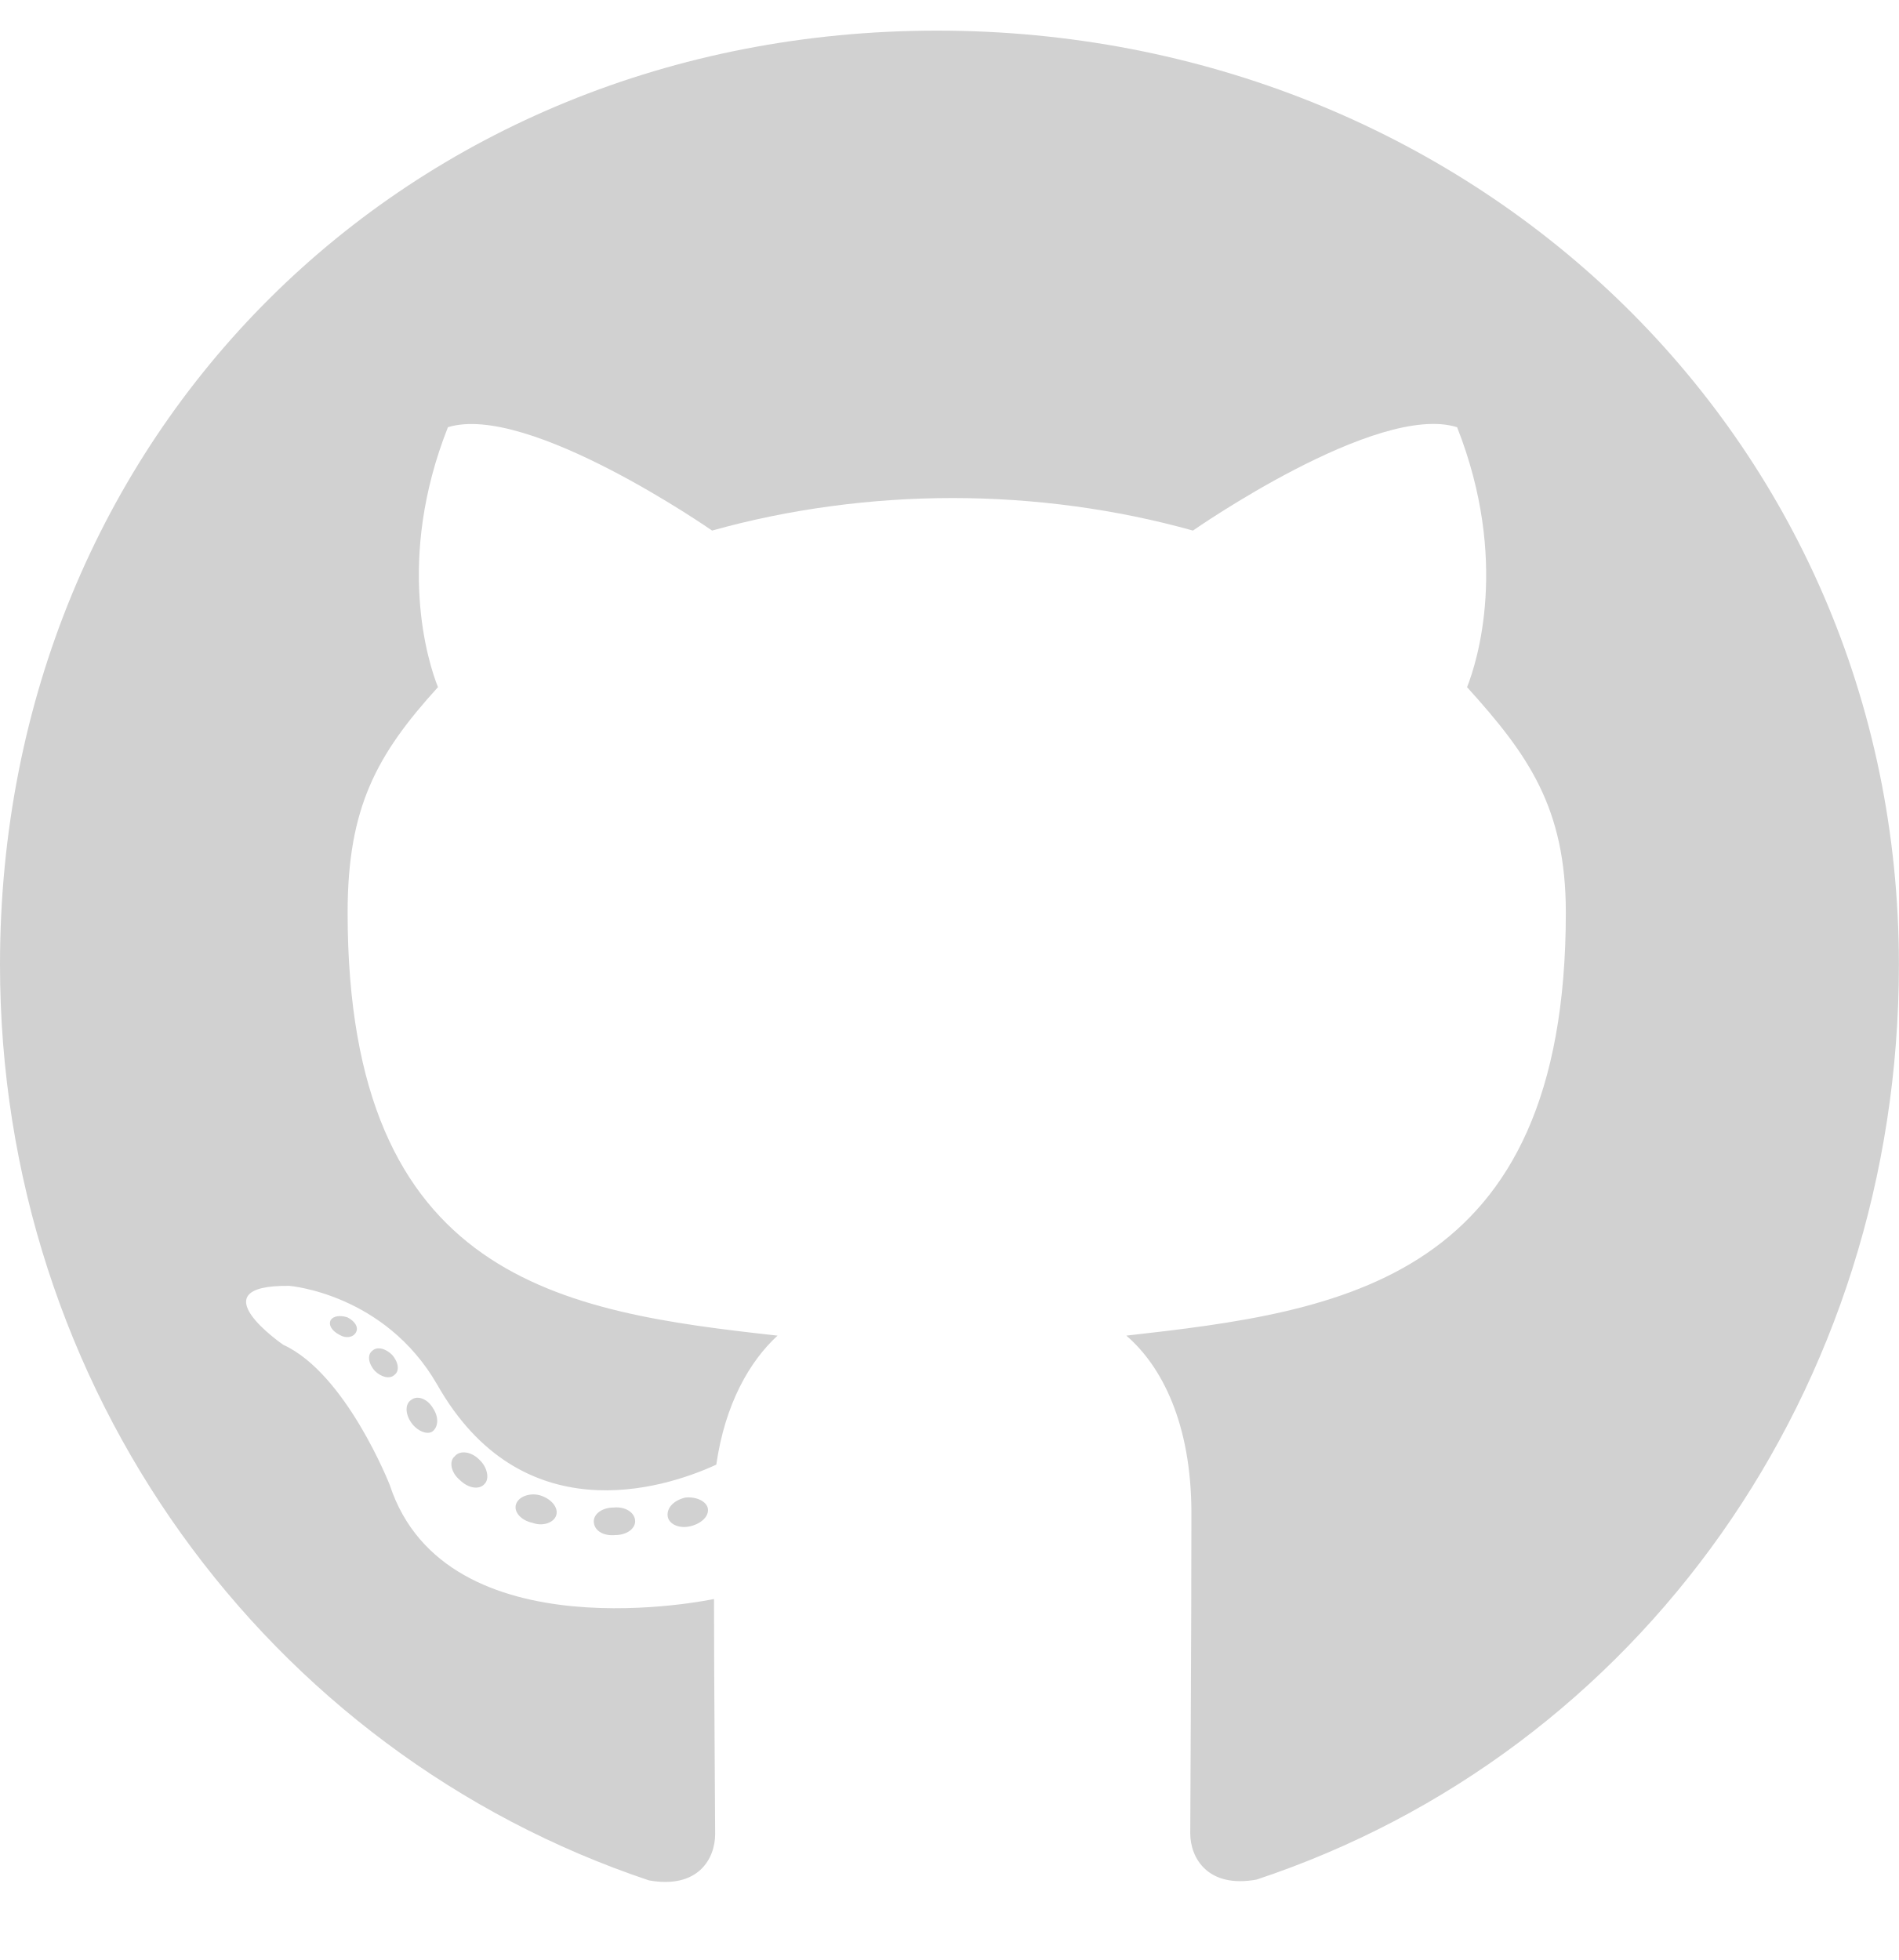
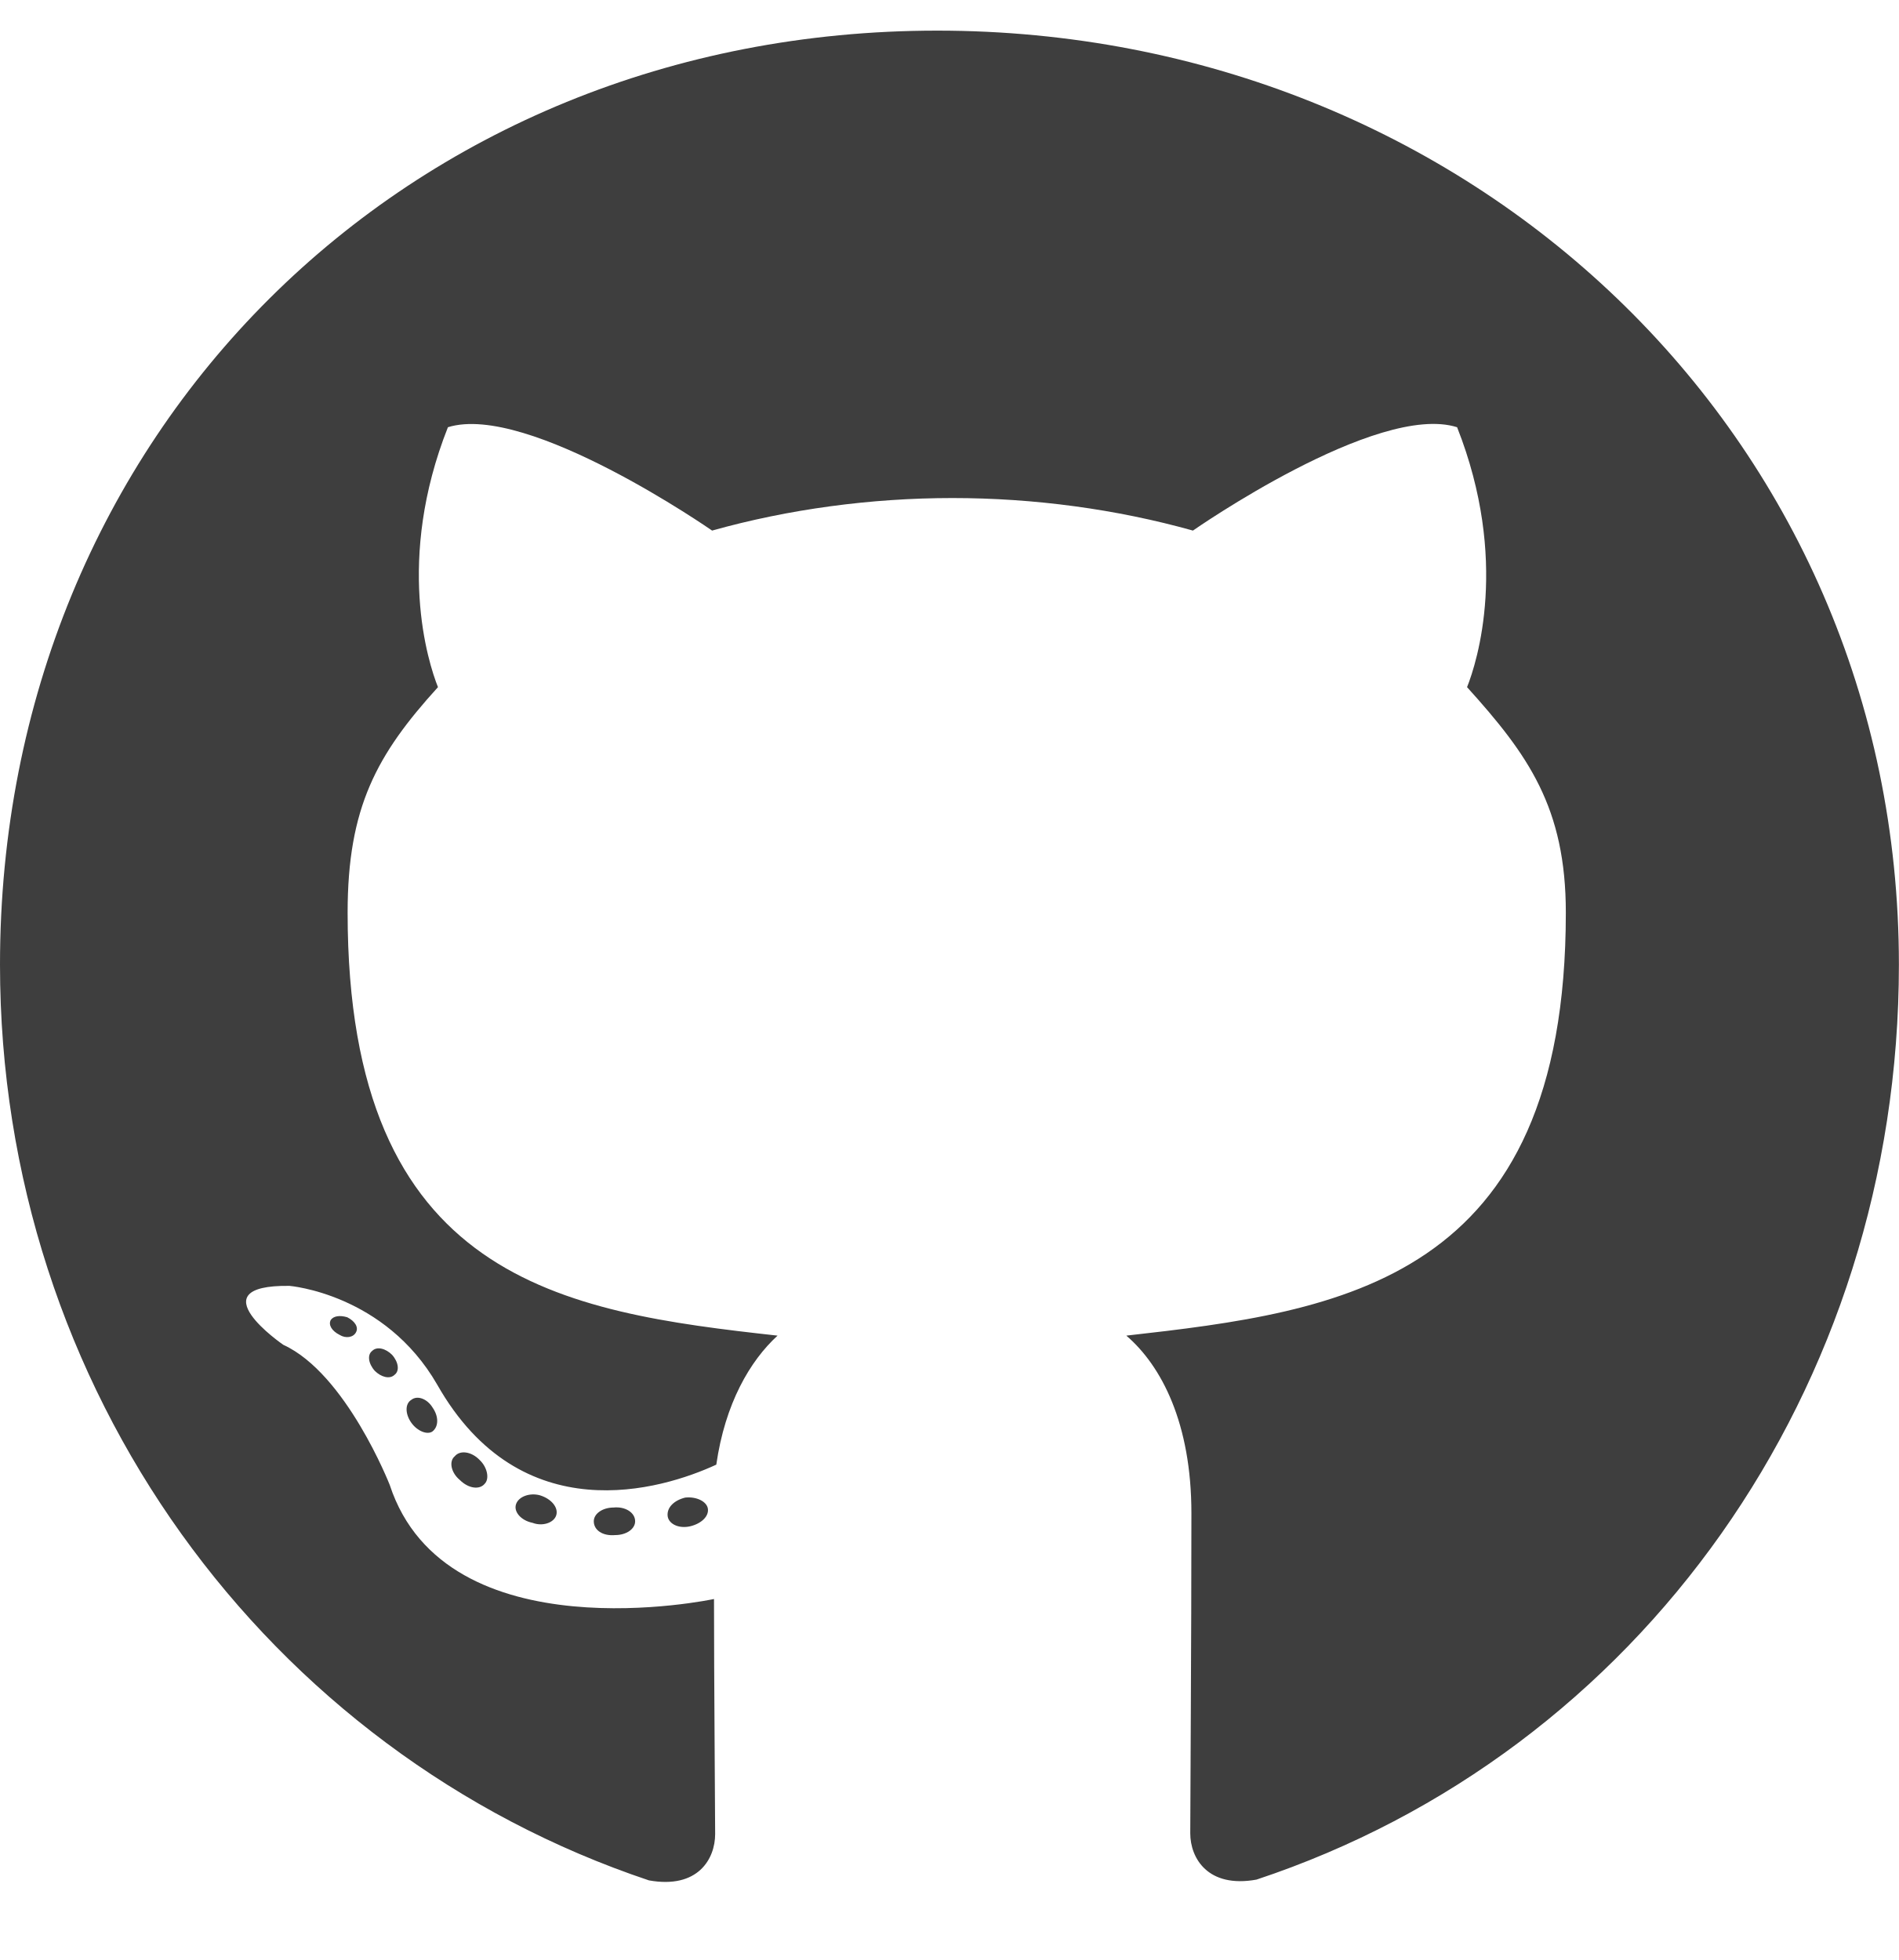
- <svg xmlns="http://www.w3.org/2000/svg" fill="#D1D1D1" viewBox="0 0 496 512">
+ <svg xmlns="http://www.w3.org/2000/svg" fill="#3E3E3E" viewBox="0 0 496 512">
  <path d="M165.9 397.4c0 2-2.3 3.6-5.2 3.6-3.3.3-5.6-1.3-5.6-3.6 0-2 2.3-3.6 5.2-3.6 3-.3 5.6 1.3 5.6 3.6zm-31.1-4.5c-.7 2 1.3 4.3 4.3 4.9 2.6 1 5.6 0 6.2-2s-1.3-4.3-4.3-5.2c-2.6-.7-5.5.3-6.2 2.3zm44.2-1.7c-2.9.7-4.9 2.6-4.6 4.9.3 2 2.9 3.3 5.9 2.6 2.9-.7 4.9-2.6 4.6-4.6-.3-1.9-3-3.2-5.9-2.9zM244.8 8C106.1 8 0 113.3 0 252c0 110.9 69.8 205.8 169.5 239.2 12.8 2.3 17.3-5.6 17.3-12.1 0-6.2-.3-40.4-.3-61.4 0 0-70 15-84.7-29.8 0 0-11.4-29.1-27.8-36.6 0 0-22.9-15.7 1.6-15.4 0 0 24.9 2 38.6 25.8 21.9 38.6 58.6 27.5 72.9 20.9 2.3-16 8.8-27.1 16-33.7-55.9-6.2-112.3-14.3-112.3-110.5 0-27.5 7.6-41.3 23.6-58.9-2.6-6.5-11.1-33.3 2.6-67.9 20.9-6.5 69 27 69 27 20-5.6 41.5-8.5 62.8-8.5s42.8 2.9 62.8 8.5c0 0 48.1-33.6 69-27 13.7 34.7 5.2 61.4 2.6 67.9 16 17.7 25.8 31.5 25.8 58.9 0 96.5-58.9 104.2-114.8 110.5 9.2 7.9 17 22.9 17 46.4 0 33.7-.3 75.4-.3 83.6 0 6.5 4.6 14.4 17.3 12.1C428.2 457.8 496 362.9 496 252 496 113.3 383.5 8 244.8 8zM97.2 352.9c-1.3 1-1 3.3.7 5.2 1.6 1.6 3.9 2.3 5.2 1 1.3-1 1-3.3-.7-5.2-1.6-1.6-3.9-2.3-5.2-1zm-10.8-8.1c-.7 1.3.3 2.9 2.3 3.9 1.6 1 3.6.7 4.3-.7.7-1.3-.3-2.9-2.3-3.9-2-.6-3.6-.3-4.3.7zm32.4 35.6c-1.6 1.3-1 4.3 1.3 6.2 2.3 2.3 5.2 2.6 6.5 1 1.3-1.3.7-4.3-1.3-6.2-2.2-2.3-5.2-2.6-6.5-1zm-11.4-14.7c-1.6 1-1.6 3.6 0 5.9 1.6 2.3 4.3 3.3 5.6 2.3 1.6-1.3 1.6-3.9 0-6.2-1.4-2.3-4-3.3-5.6-2z" />
</svg>
